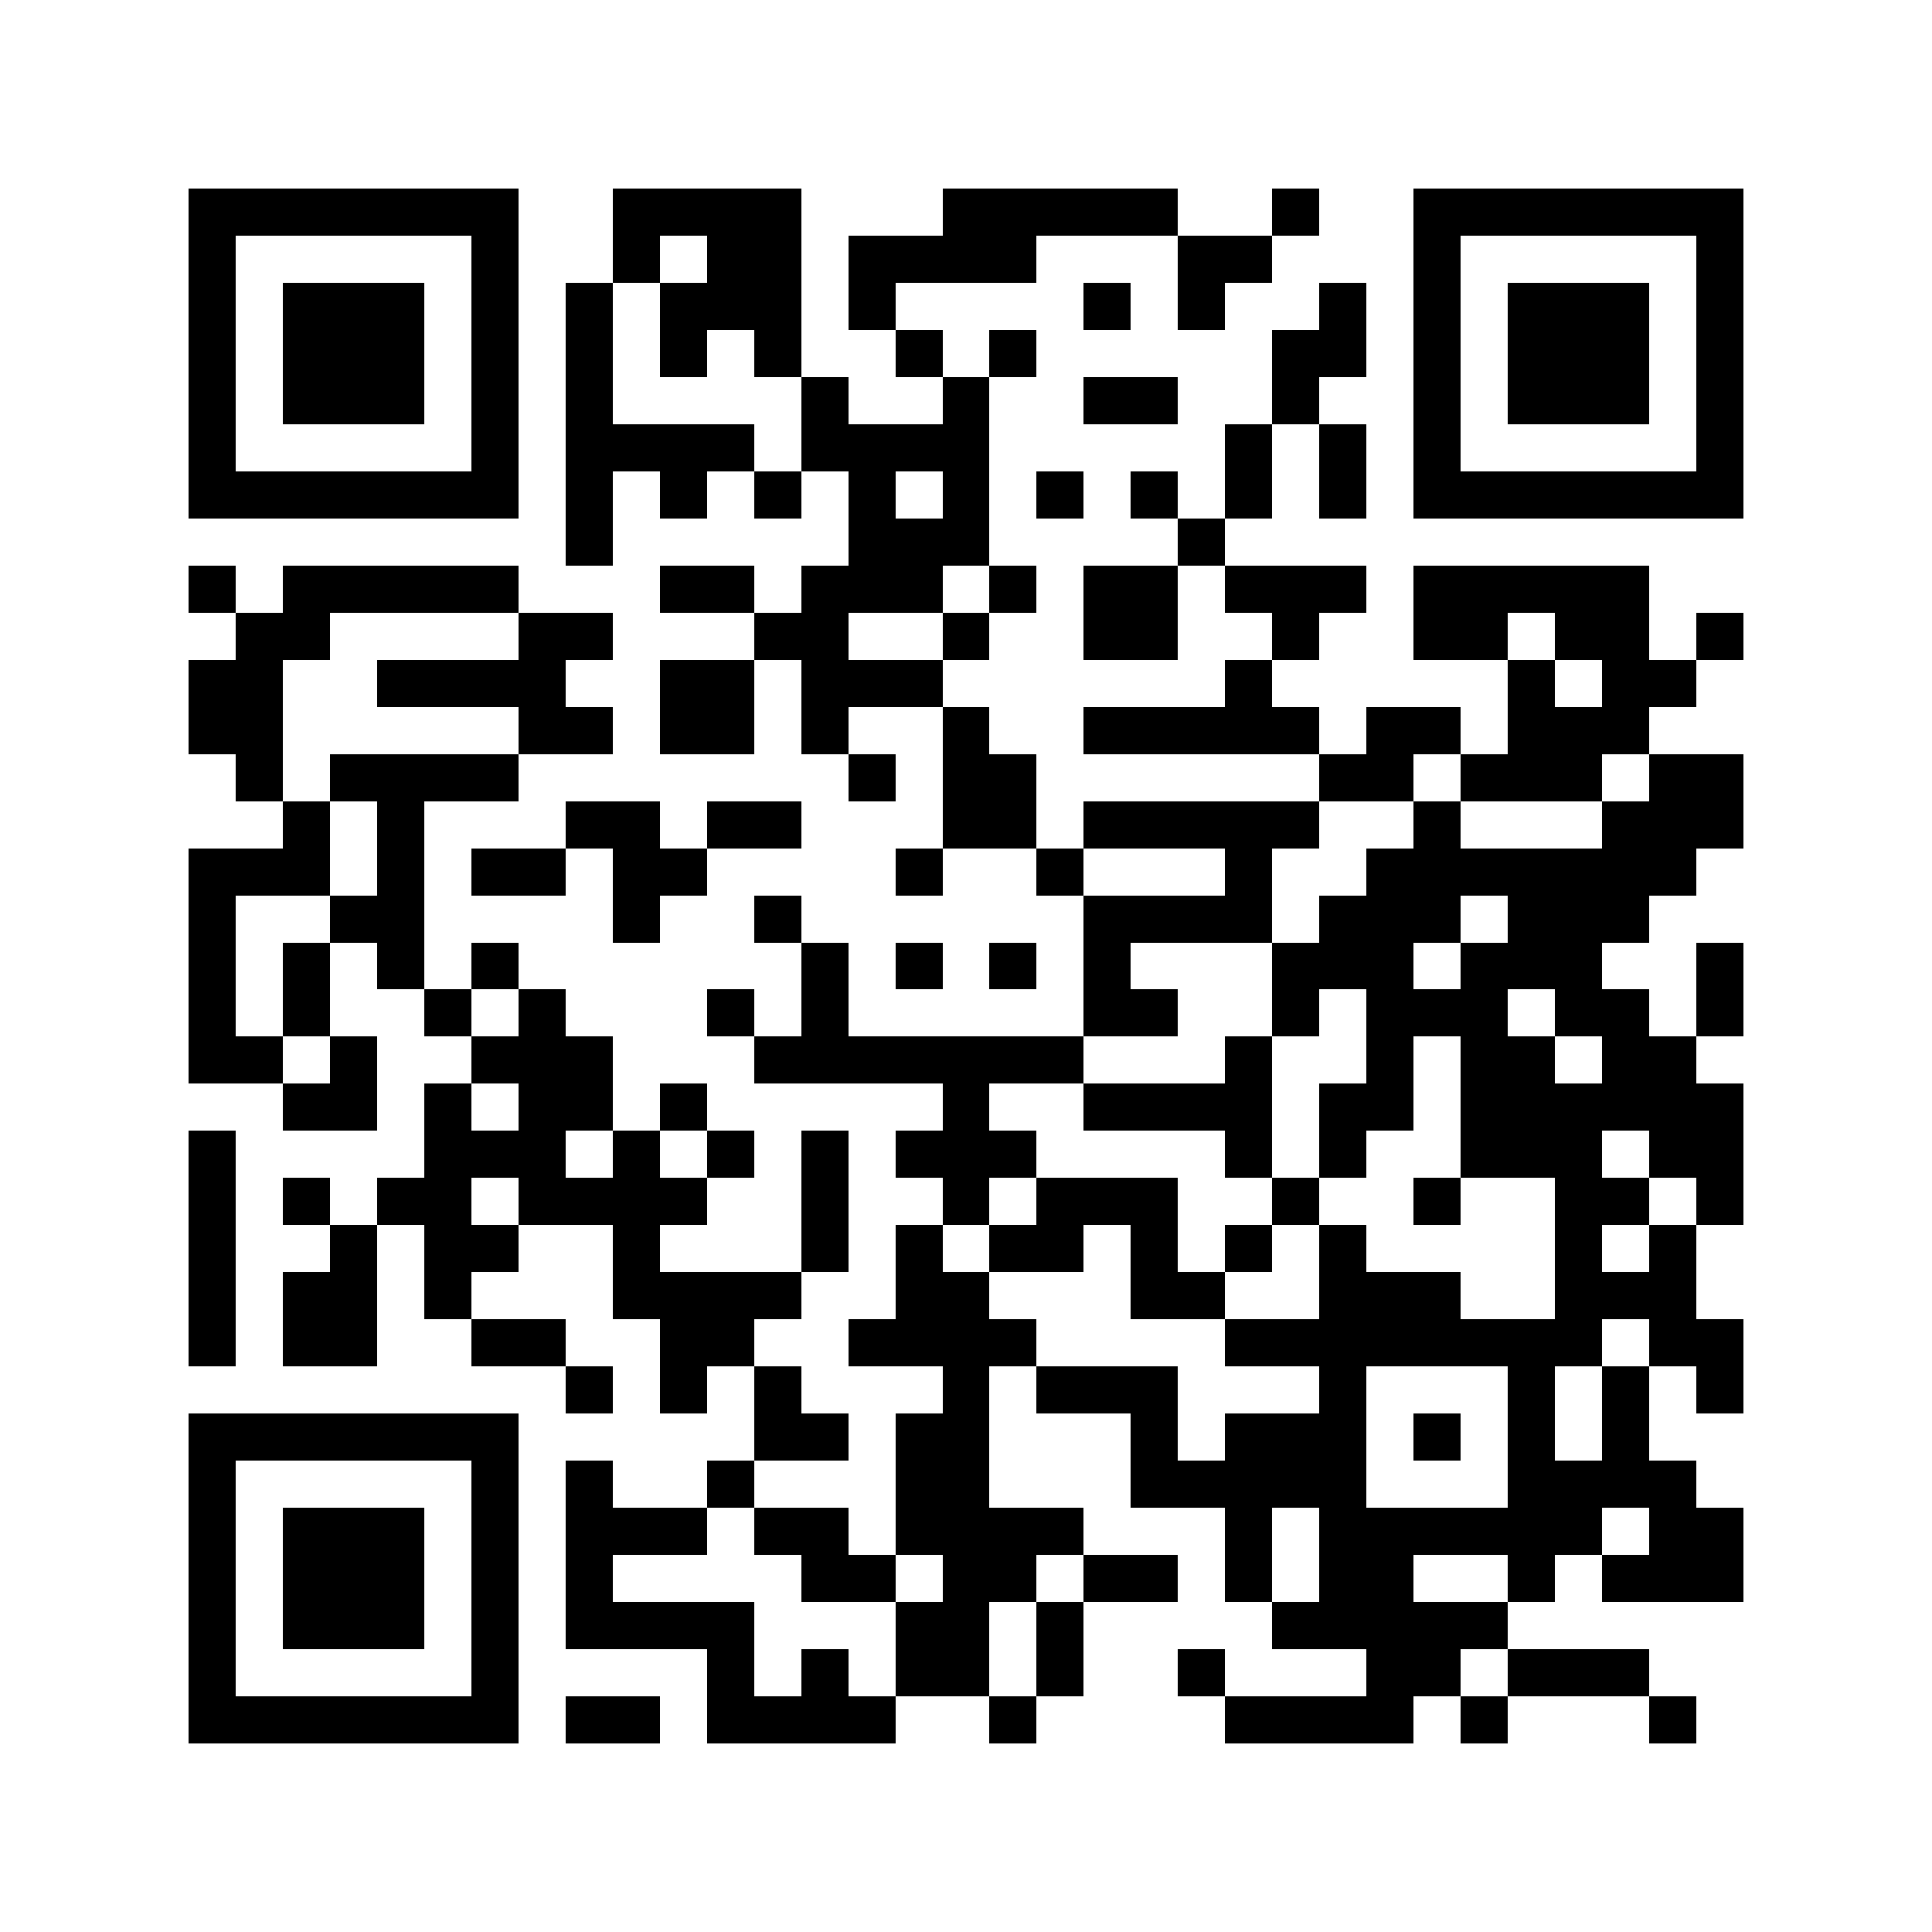
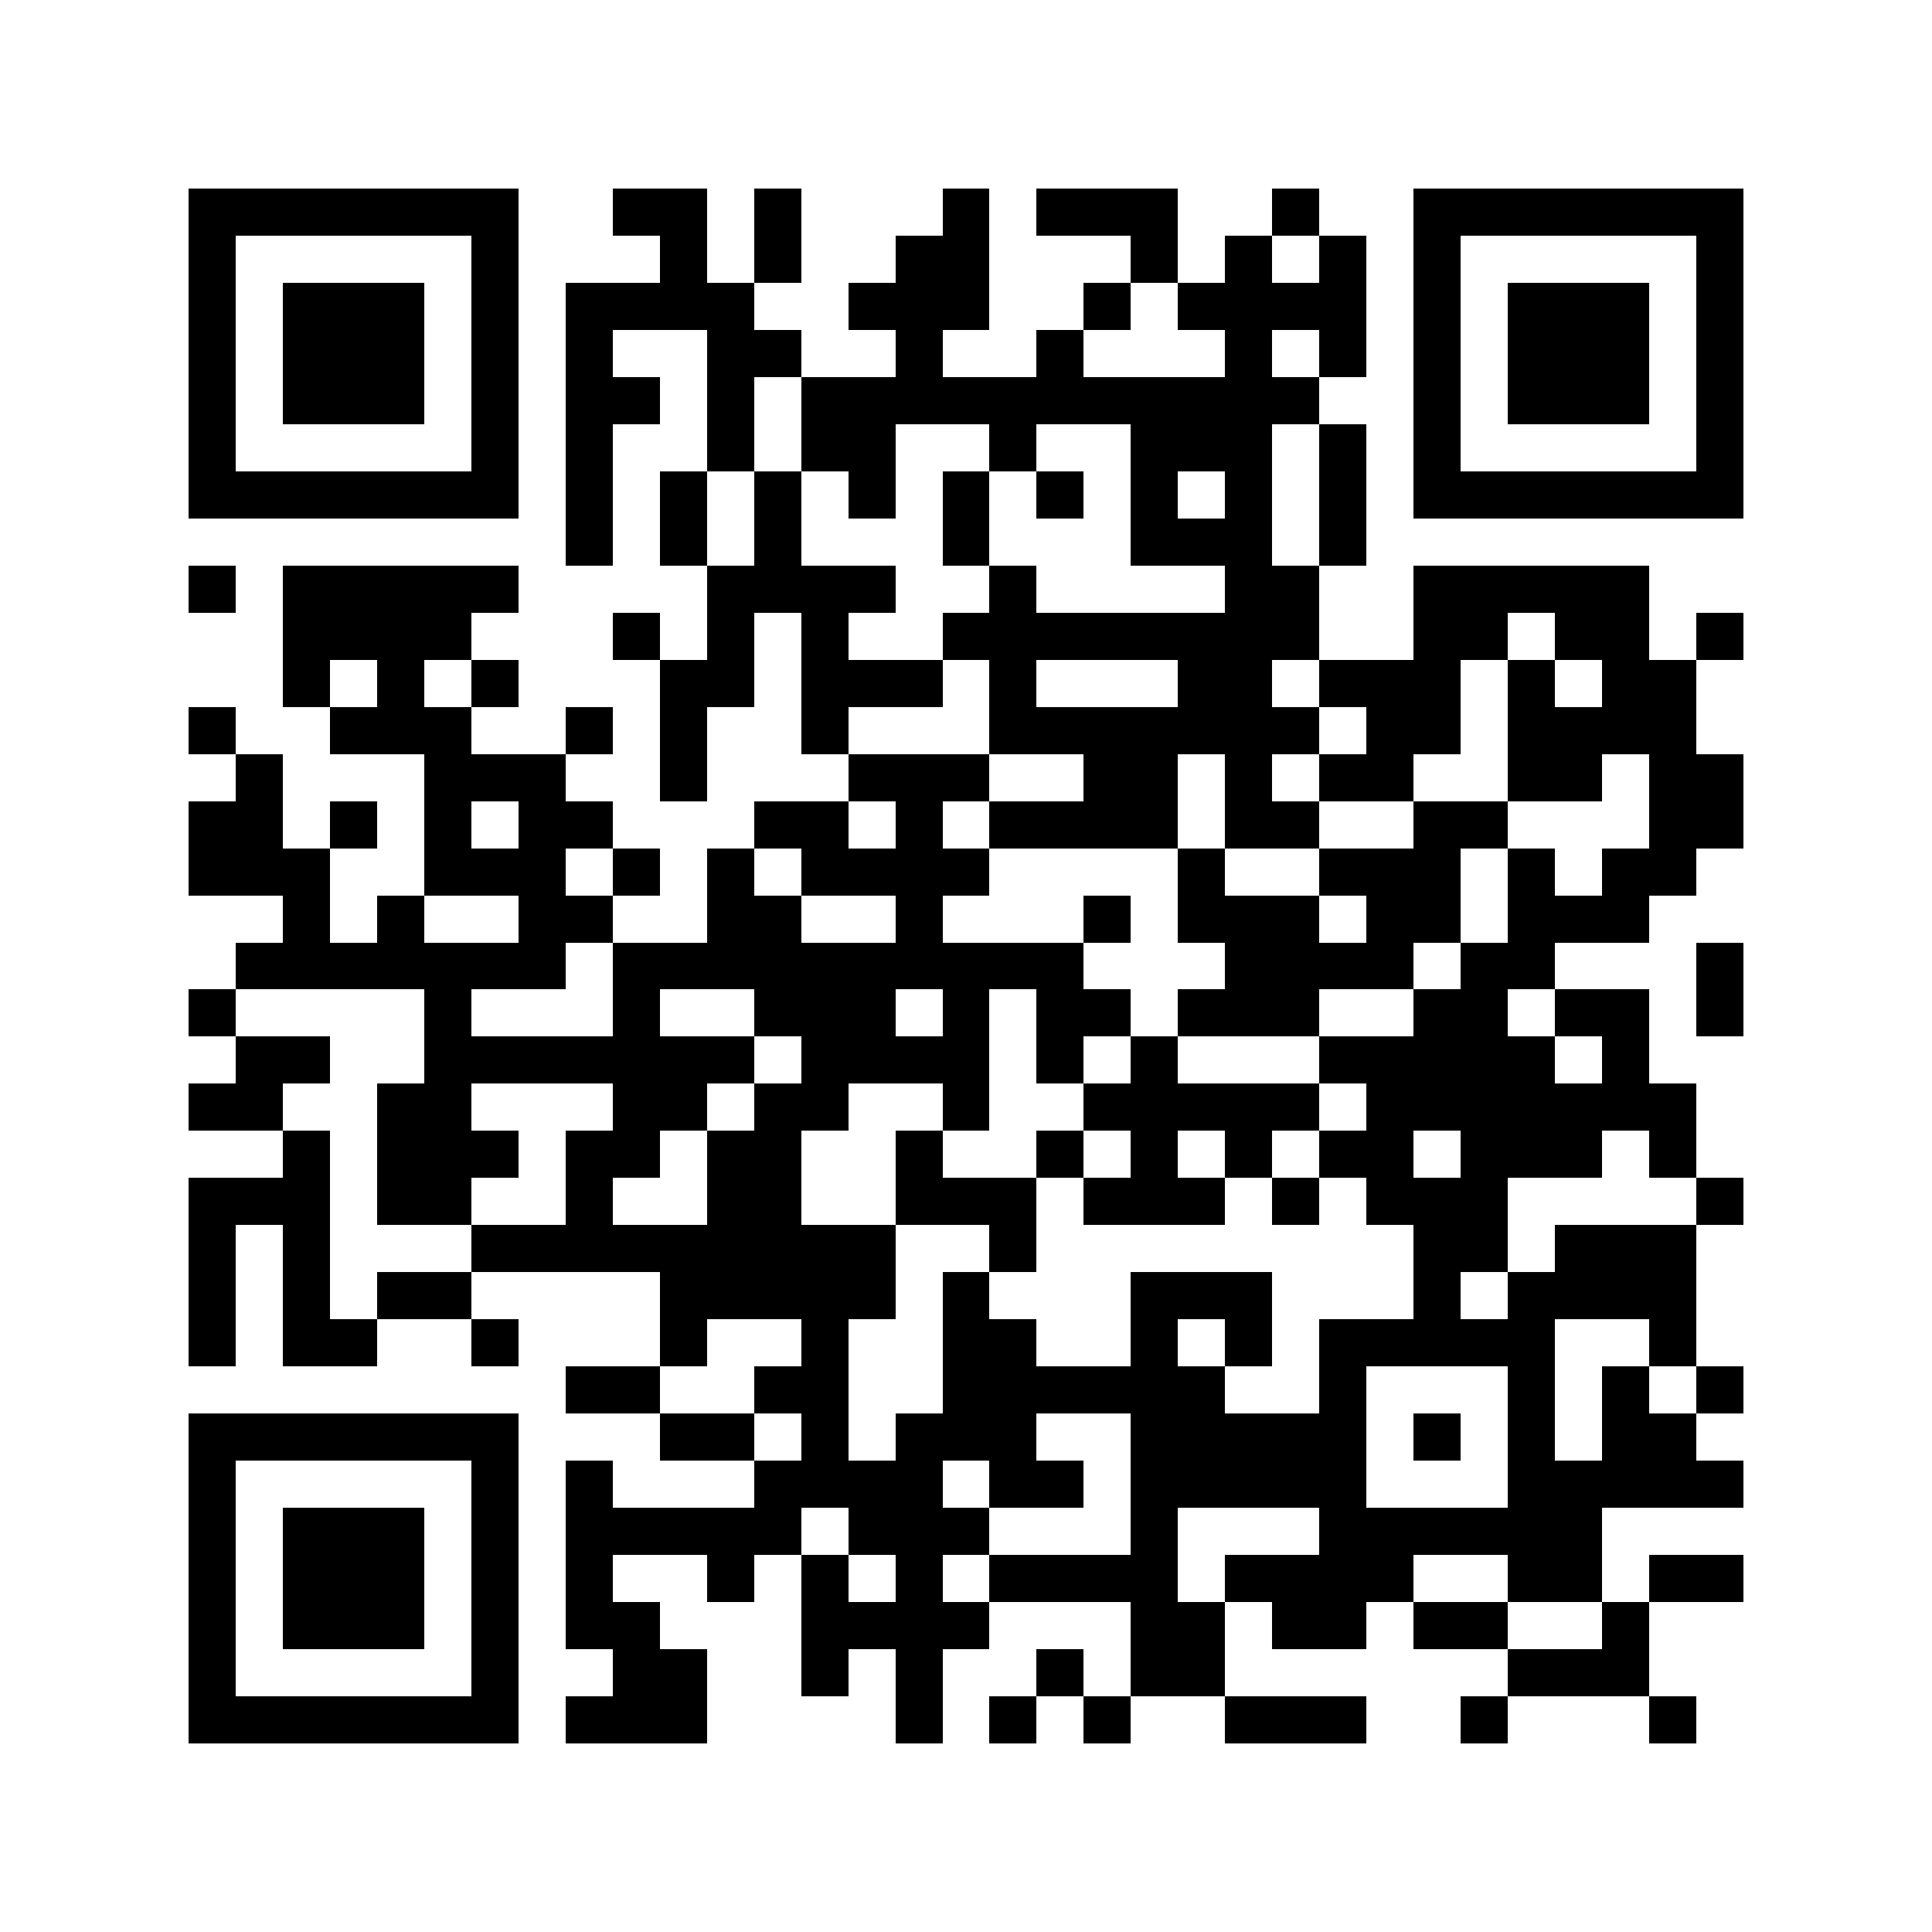
<svg xmlns="http://www.w3.org/2000/svg" viewBox="0 0 41 41" shape-rendering="crispEdges">
  <path fill="#ffffff" d="M0 0h41v41H0z" />
-   <path stroke="#000000" d="M4 4.5h7m2 0h4m3 0h5m2 0h1m2 0h7M4 5.5h1m5 0h1m2 0h1m1 0h2m1 0h4m3 0h2m3 0h1m5 0h1M4 6.5h1m1 0h3m1 0h1m1 0h1m1 0h3m1 0h1m4 0h1m1 0h1m2 0h1m1 0h1m1 0h3m1 0h1M4 7.5h1m1 0h3m1 0h1m1 0h1m1 0h1m1 0h1m2 0h1m1 0h1m5 0h2m1 0h1m1 0h3m1 0h1M4 8.5h1m1 0h3m1 0h1m1 0h1m4 0h1m2 0h1m2 0h2m2 0h1m2 0h1m1 0h3m1 0h1M4 9.5h1m5 0h1m1 0h4m1 0h4m5 0h1m1 0h1m1 0h1m5 0h1M4 10.5h7m1 0h1m1 0h1m1 0h1m1 0h1m1 0h1m1 0h1m1 0h1m1 0h1m1 0h1m1 0h7M12 11.5h1m5 0h3m4 0h1M4 12.5h1m1 0h5m3 0h2m1 0h3m1 0h1m1 0h2m1 0h3m1 0h5M5 13.5h2m4 0h2m3 0h2m2 0h1m2 0h2m2 0h1m2 0h2m1 0h2m1 0h1M4 14.5h2m2 0h4m2 0h2m1 0h3m6 0h1m5 0h1m1 0h2M4 15.5h2m5 0h2m1 0h2m1 0h1m2 0h1m2 0h5m1 0h2m1 0h3M5 16.5h1m1 0h4m7 0h1m1 0h2m6 0h2m1 0h3m1 0h2M6 17.5h1m1 0h1m3 0h2m1 0h2m3 0h2m1 0h5m2 0h1m3 0h3M4 18.5h3m1 0h1m1 0h2m1 0h2m4 0h1m2 0h1m3 0h1m2 0h7M4 19.5h1m2 0h2m4 0h1m2 0h1m6 0h4m1 0h3m1 0h3M4 20.5h1m1 0h1m1 0h1m1 0h1m6 0h1m1 0h1m1 0h1m1 0h1m3 0h3m1 0h3m2 0h1M4 21.5h1m1 0h1m2 0h1m1 0h1m3 0h1m1 0h1m5 0h2m2 0h1m1 0h3m1 0h2m1 0h1M4 22.5h2m1 0h1m2 0h3m3 0h7m3 0h1m2 0h1m1 0h2m1 0h2M6 23.5h2m1 0h1m1 0h2m1 0h1m5 0h1m2 0h4m1 0h2m1 0h6M4 24.5h1m4 0h3m1 0h1m1 0h1m1 0h1m1 0h3m4 0h1m1 0h1m2 0h3m1 0h2M4 25.5h1m1 0h1m1 0h2m1 0h4m2 0h1m2 0h1m1 0h3m2 0h1m2 0h1m2 0h2m1 0h1M4 26.5h1m2 0h1m1 0h2m2 0h1m3 0h1m1 0h1m1 0h2m1 0h1m1 0h1m1 0h1m4 0h1m1 0h1M4 27.5h1m1 0h2m1 0h1m3 0h4m2 0h2m3 0h2m2 0h3m2 0h3M4 28.5h1m1 0h2m2 0h2m2 0h2m2 0h4m4 0h8m1 0h2M12 29.5h1m1 0h1m1 0h1m3 0h1m1 0h3m3 0h1m3 0h1m1 0h1m1 0h1M4 30.5h7m5 0h2m1 0h2m3 0h1m1 0h3m1 0h1m1 0h1m1 0h1M4 31.5h1m5 0h1m1 0h1m2 0h1m3 0h2m3 0h5m3 0h4M4 32.5h1m1 0h3m1 0h1m1 0h3m1 0h2m1 0h4m3 0h1m1 0h6m1 0h2M4 33.5h1m1 0h3m1 0h1m1 0h1m4 0h2m1 0h2m1 0h2m1 0h1m1 0h2m2 0h1m1 0h3M4 34.5h1m1 0h3m1 0h1m1 0h4m3 0h2m1 0h1m4 0h5M4 35.5h1m5 0h1m4 0h1m1 0h1m1 0h2m1 0h1m2 0h1m3 0h2m1 0h3M4 36.5h7m1 0h2m1 0h4m2 0h1m4 0h4m1 0h1m3 0h1" />
+   <path stroke="#000000" d="M4 4.5h7m2 0h2m1 0h1m3 0h1m1 0h3m2 0h1m2 0h7M4 5.5h1m5 0h1m3 0h1m1 0h1m2 0h2m3 0h1m1 0h1m1 0h1m1 0h1m5 0h1M4 6.5h1m1 0h3m1 0h1m1 0h4m2 0h3m2 0h1m1 0h4m1 0h1m1 0h3m1 0h1M4 7.5h1m1 0h3m1 0h1m1 0h1m2 0h2m2 0h1m2 0h1m3 0h1m1 0h1m1 0h1m1 0h3m1 0h1M4 8.5h1m1 0h3m1 0h1m1 0h2m1 0h1m1 0h11m2 0h1m1 0h3m1 0h1M4 9.5h1m5 0h1m1 0h1m2 0h1m1 0h2m2 0h1m2 0h3m1 0h1m1 0h1m5 0h1M4 10.5h7m1 0h1m1 0h1m1 0h1m1 0h1m1 0h1m1 0h1m1 0h1m1 0h1m1 0h1m1 0h7M12 11.5h1m1 0h1m1 0h1m3 0h1m3 0h3m1 0h1M4 12.5h1m1 0h5m4 0h4m2 0h1m4 0h2m2 0h5M6 13.5h4m3 0h1m1 0h1m1 0h1m2 0h8m2 0h2m1 0h2m1 0h1M6 14.5h1m1 0h1m1 0h1m3 0h2m1 0h3m1 0h1m3 0h2m1 0h3m1 0h1m1 0h2M4 15.5h1m2 0h3m2 0h1m1 0h1m2 0h1m3 0h7m1 0h2m1 0h4M5 16.5h1m3 0h3m2 0h1m3 0h3m2 0h2m1 0h1m1 0h2m2 0h2m1 0h2M4 17.5h2m1 0h1m1 0h1m1 0h2m3 0h2m1 0h1m1 0h4m1 0h2m2 0h2m3 0h2M4 18.5h3m2 0h3m1 0h1m1 0h1m1 0h4m4 0h1m2 0h3m1 0h1m1 0h2M6 19.5h1m1 0h1m2 0h2m2 0h2m2 0h1m3 0h1m1 0h3m1 0h2m1 0h3M5 20.5h7m1 0h10m3 0h4m1 0h2m3 0h1M4 21.5h1m4 0h1m3 0h1m2 0h3m1 0h1m1 0h2m1 0h3m2 0h2m1 0h2m1 0h1M5 22.5h2m2 0h7m1 0h4m1 0h1m1 0h1m3 0h5m1 0h1M4 23.5h2m2 0h2m3 0h2m1 0h2m2 0h1m2 0h5m1 0h7M6 24.5h1m1 0h3m1 0h2m1 0h2m2 0h1m2 0h1m1 0h1m1 0h1m1 0h2m1 0h3m1 0h1M4 25.5h3m1 0h2m2 0h1m2 0h2m2 0h3m1 0h3m1 0h1m1 0h3m4 0h1M4 26.5h1m1 0h1m3 0h9m2 0h1m8 0h2m1 0h3M4 27.5h1m1 0h1m1 0h2m4 0h5m1 0h1m3 0h3m3 0h1m1 0h4M4 28.5h1m1 0h2m2 0h1m3 0h1m2 0h1m2 0h2m2 0h1m1 0h1m1 0h5m2 0h1M12 29.5h2m2 0h2m2 0h6m2 0h1m3 0h1m1 0h1m1 0h1M4 30.5h7m3 0h2m1 0h1m1 0h3m2 0h5m1 0h1m1 0h1m1 0h2M4 31.5h1m5 0h1m1 0h1m3 0h4m1 0h2m1 0h5m3 0h5M4 32.5h1m1 0h3m1 0h1m1 0h5m1 0h3m3 0h1m3 0h6M4 33.5h1m1 0h3m1 0h1m1 0h1m2 0h1m1 0h1m1 0h1m1 0h4m1 0h4m2 0h2m1 0h2M4 34.5h1m1 0h3m1 0h1m1 0h2m3 0h4m3 0h2m1 0h2m1 0h2m2 0h1M4 35.5h1m5 0h1m2 0h2m2 0h1m1 0h1m2 0h1m1 0h2m6 0h3M4 36.5h7m1 0h3m4 0h1m1 0h1m1 0h1m2 0h3m2 0h1m3 0h1" />
</svg>
